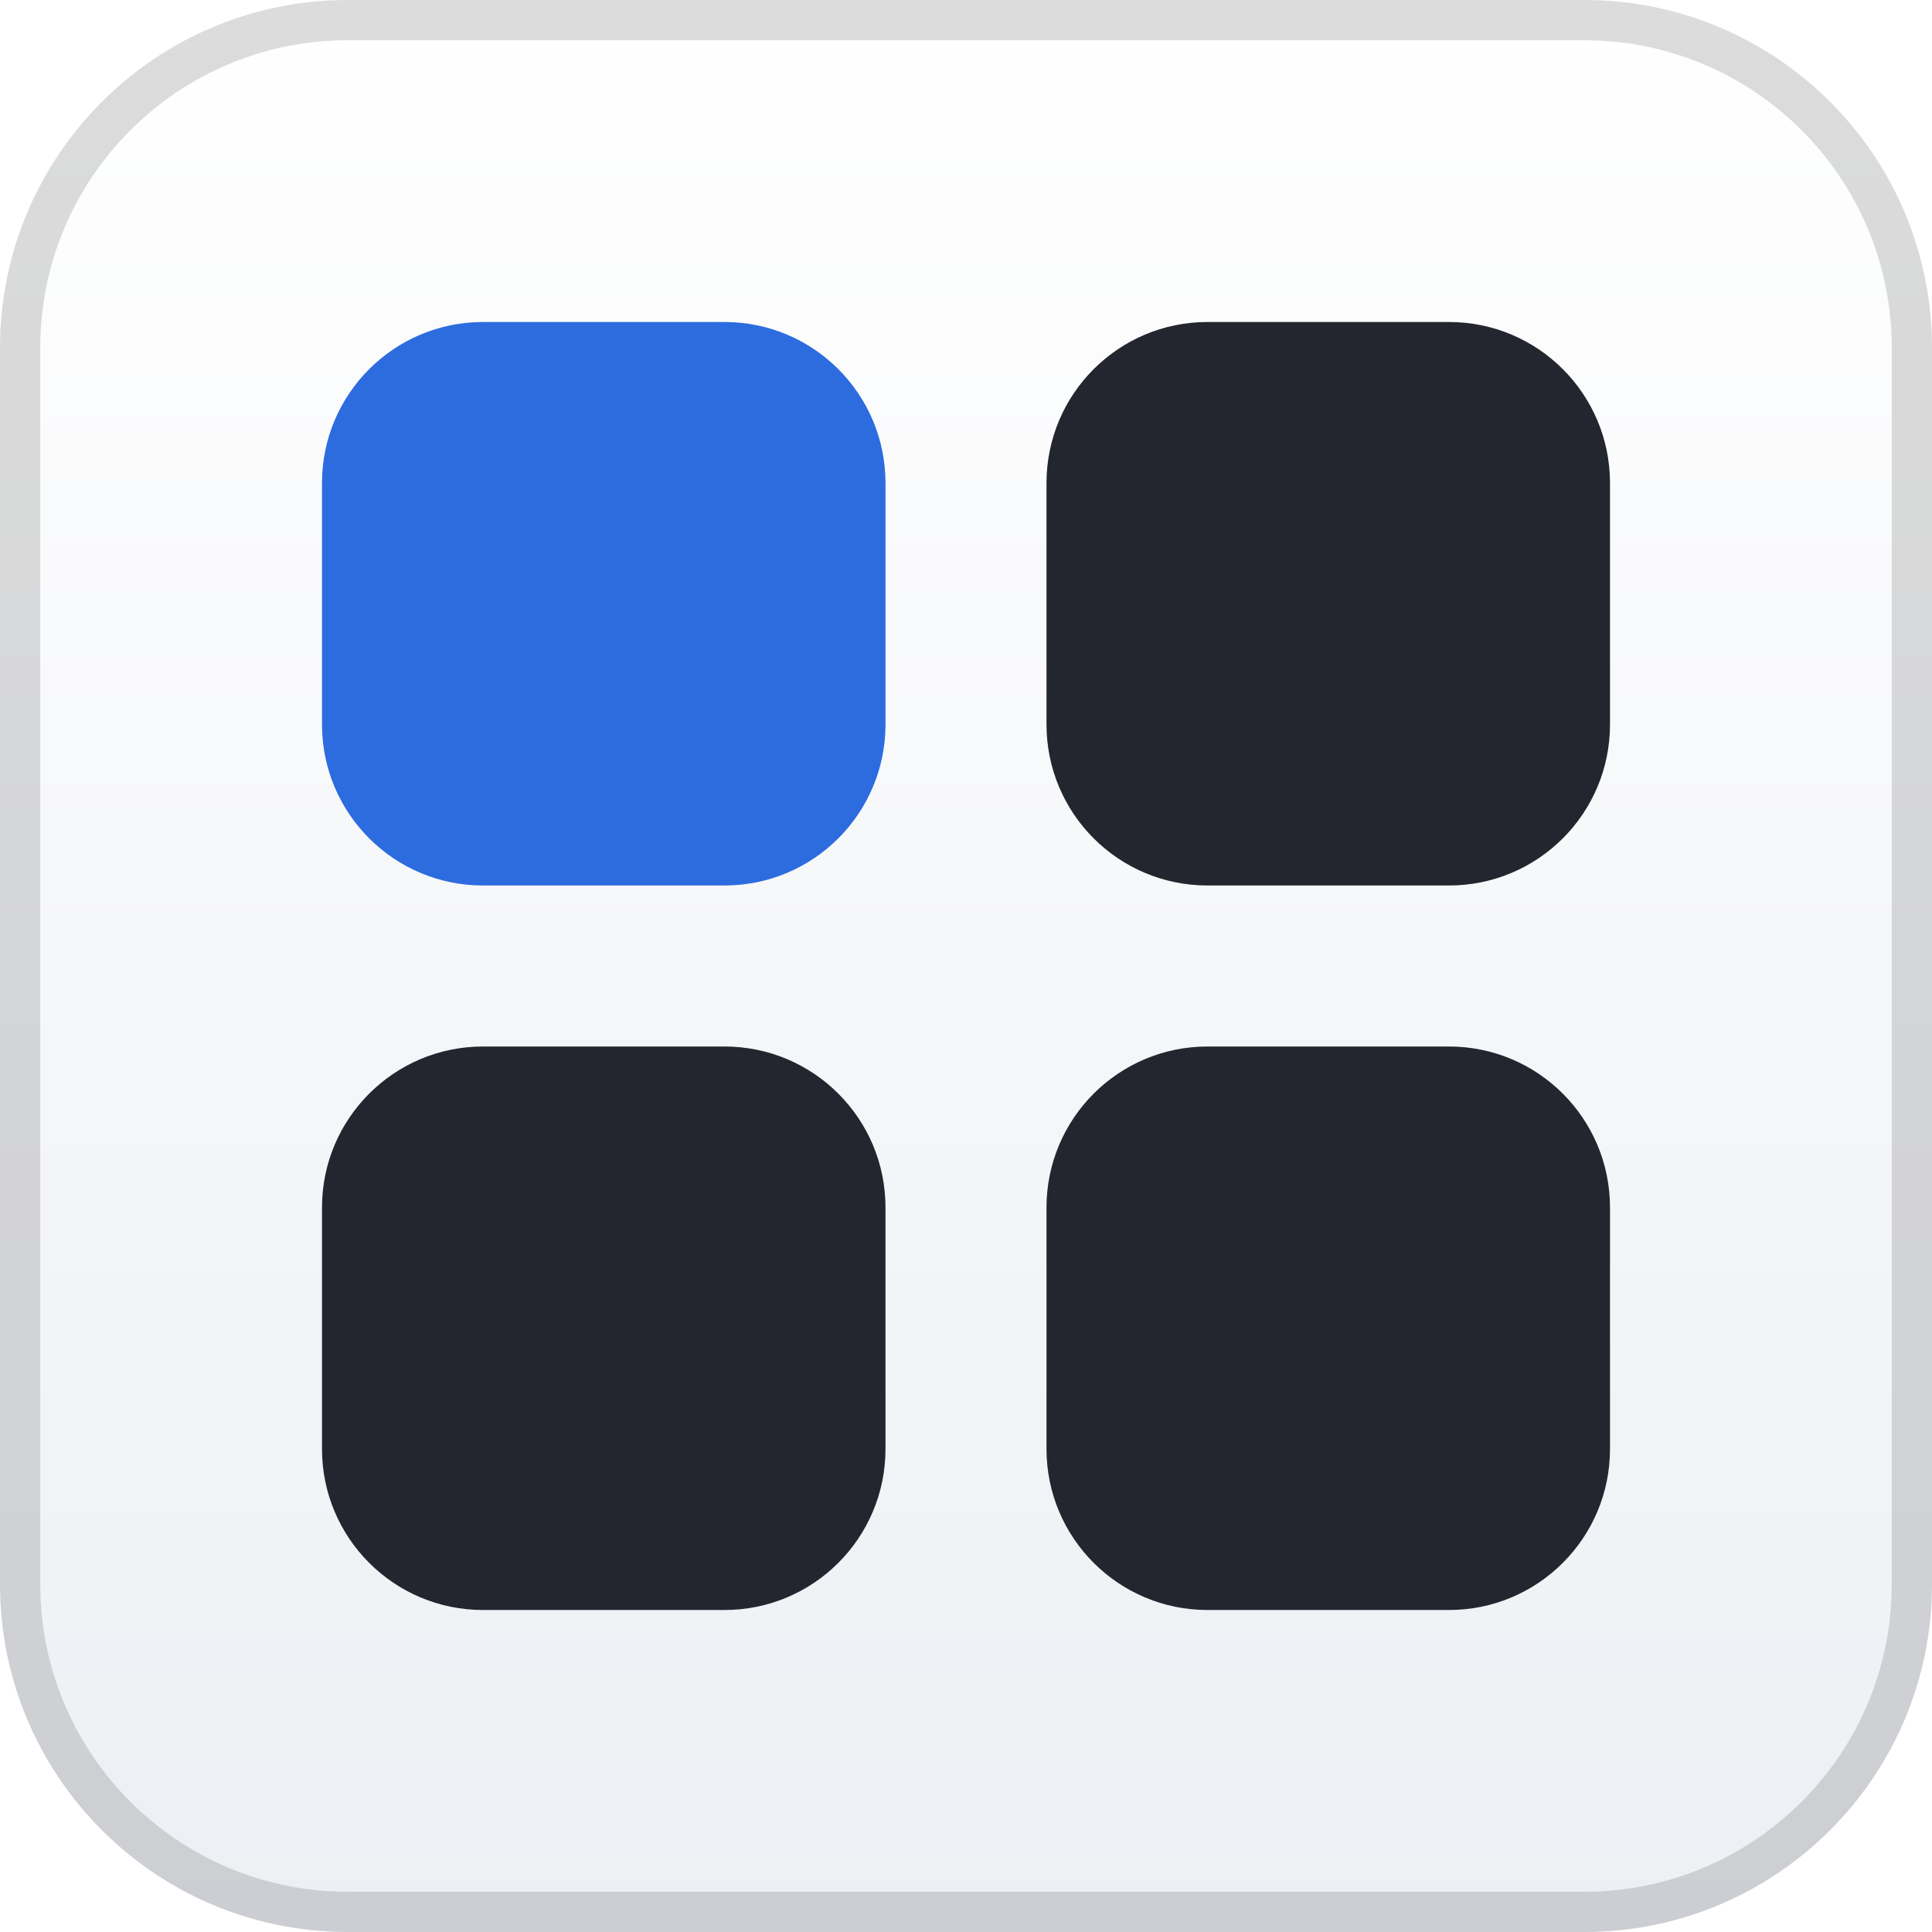
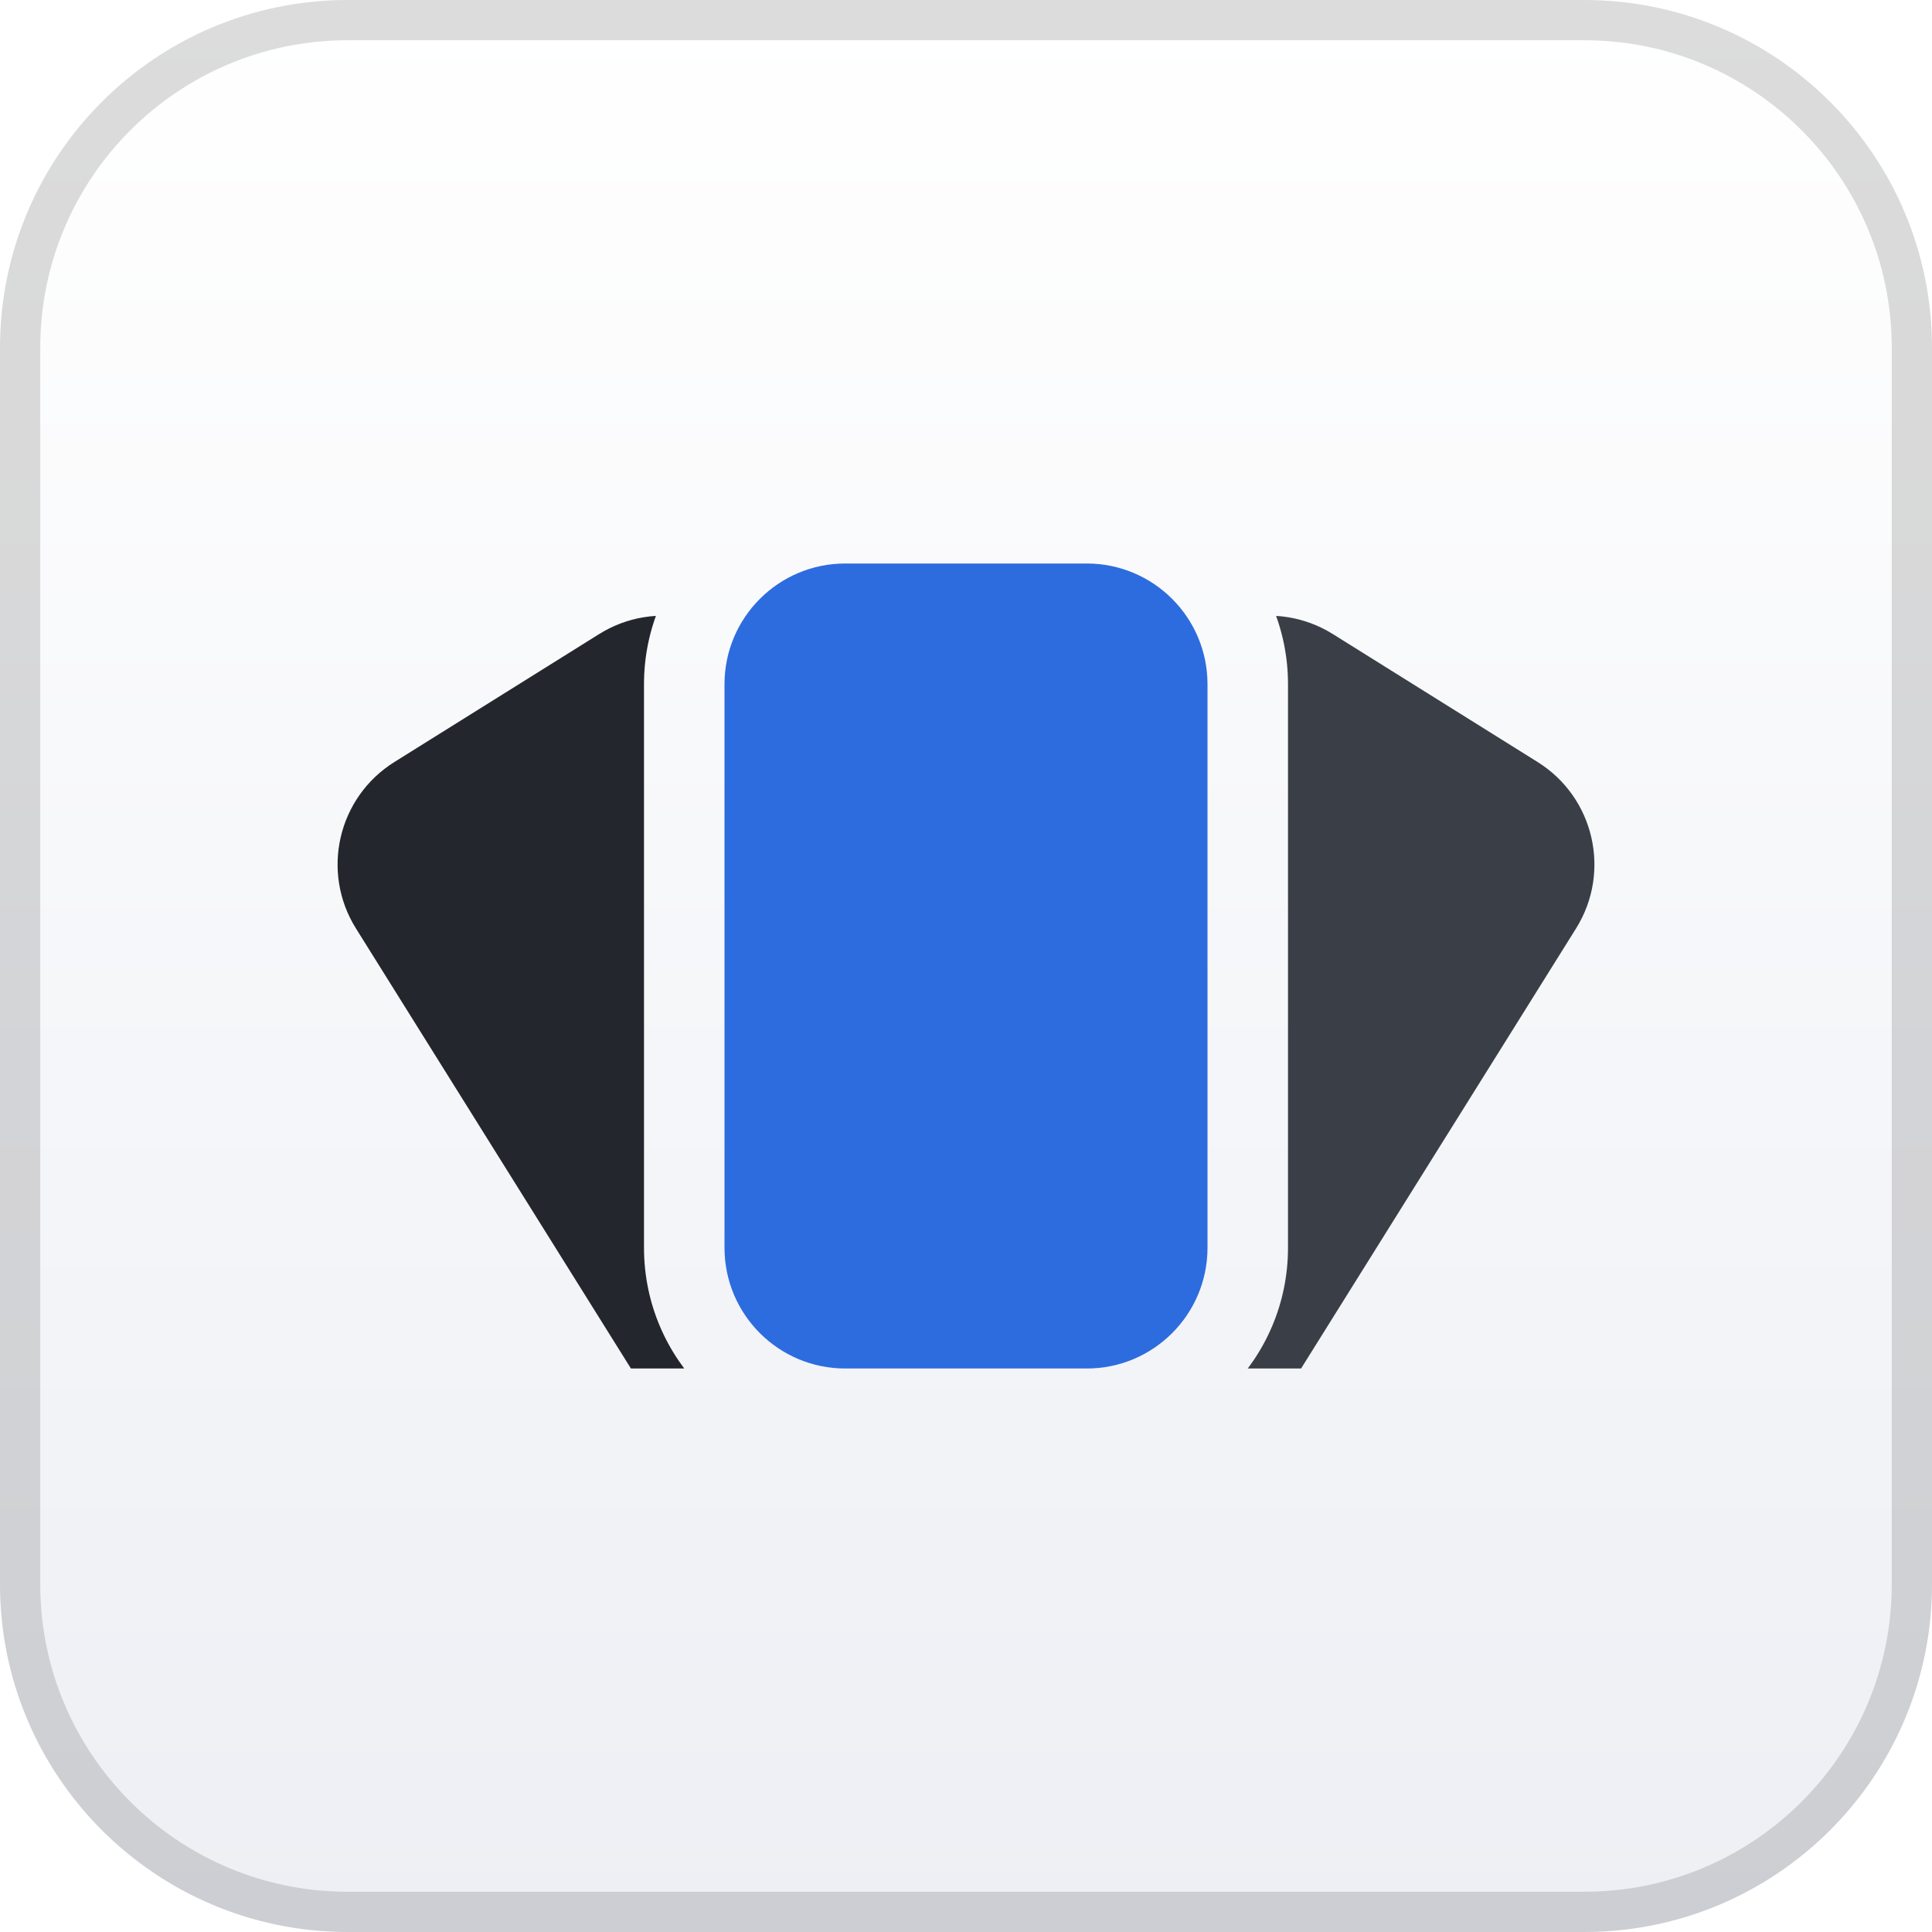
<svg xmlns="http://www.w3.org/2000/svg" viewBox="0 0 24 24" width="24" height="24">
  <defs>
-     <linearGradient id="plate" x1="0" y1="0" x2="0" y2="1">
+     <linearGradient id="plate" x1="0" y1="0" x2="0" y2="24" gradientUnits="userSpaceOnUse">
      <stop offset="0" stop-color="#FFFFFF" />
      <stop offset="1" stop-color="#EDEFF4" />
    </linearGradient>
-     <linearGradient id="accent" x1="0" y1="0" x2="0" y2="1">
+     <linearGradient id="c-left" x1="0" y1="0" x2="0" y2="1">
+       <stop offset="0" stop-color="#23262D" />
+       <stop offset="1" stop-color="#23262D" />
+     </linearGradient>
+     <linearGradient id="c-right" x1="0" y1="0" x2="0" y2="1">
+       <stop offset="0" stop-color="#3A3E47" />
+       <stop offset="1" stop-color="#3A3E47" />
+     </linearGradient>
+     <linearGradient id="c-front" x1="0" y1="0" x2="0" y2="1">
      <stop offset="0" stop-color="#2D6CDF" />
      <stop offset="1" stop-color="#2D6CDF" />
-     </linearGradient>
-     <linearGradient id="ink" x1="0" y1="0" x2="0" y2="1">
-       <stop offset="0" stop-color="#23262E" />
-       <stop offset="1" stop-color="#23262E" />
    </linearGradient>
    <clipPath id="bodyclip">
      <path d="M19.68 0C19.68 0 19.68 0 19.68 0A4.32 4.32 0 0 1 24 4.32C24 4.32 24 4.32 24 4.32L24 19.68C24 19.68 24 19.68 24 19.68A4.32 4.32 0 0 1 19.68 24C19.68 24 19.68 24 19.68 24L4.32 24C4.32 24 4.32 24 4.32 24A4.32 4.32 0 0 1 0 19.68C0 19.68 0 19.68 0 19.68L0 4.32C0 4.32 0 4.32 0 4.32A4.32 4.32 0 0 1 4.32 0C4.32 0 4.32 0 4.32 0Z" />
    </clipPath>
+     <clipPath id="cut">
+       <rect x="0" y="0" width="24" height="17" />
+     </clipPath>
  </defs>
  <path d="M19.68 0C19.68 0 19.68 0 19.68 0A4.32 4.32 0 0 1 24 4.32C24 4.32 24 4.32 24 4.32L24 19.68C24 19.68 24 19.68 24 19.68A4.32 4.32 0 0 1 19.68 24C19.68 24 19.68 24 19.68 24L4.32 24C4.32 24 4.32 24 4.32 24A4.32 4.32 0 0 1 0 19.68C0 19.68 0 19.68 0 19.68L0 4.32C0 4.32 0 4.32 0 4.32A4.32 4.32 0 0 1 4.32 0C4.32 0 4.32 0 4.32 0Z" fill="url(#plate)" />
  <path d="M19.68 0C19.68 0 19.68 0 19.68 0A4.32 4.32 0 0 1 24 4.32C24 4.32 24 4.32 24 4.32L24 19.68C24 19.68 24 19.68 24 19.68A4.32 4.32 0 0 1 19.68 24C19.68 24 19.68 24 19.68 24L4.32 24C4.32 24 4.32 24 4.32 24A4.32 4.32 0 0 1 0 19.68C0 19.68 0 19.68 0 19.68L0 4.32C0 4.32 0 4.32 0 4.32A4.32 4.32 0 0 1 4.32 0C4.32 0 4.32 0 4.32 0Z" fill="none" stroke="#000000" stroke-opacity="0.14" stroke-width="1" clip-path="url(#bodyclip)" />
-   <rect x="4" y="4" width="7" height="7" rx="2" fill="url(#accent)" />
-   <rect x="13" y="4" width="7" height="7" rx="2" fill="url(#ink)" />
-   <rect x="4" y="13" width="7" height="7" rx="2" fill="url(#ink)" />
-   <rect x="13" y="13" width="7" height="7" rx="2" fill="url(#ink)" />
+   <g clip-path="url(#cut)">
+     <rect x="9" y="7" width="6" height="10" rx="1.5" transform="rotate(-32 12 18)" fill="url(#c-left)" />
+   </g>
+   <g clip-path="url(#cut)">
+     <rect x="9" y="7" width="6" height="10" rx="1.5" transform="rotate(32 12 18)" fill="url(#c-right)" />
+   </g>
+   <rect x="8" y="6" width="8" height="12" rx="2.5" fill="url(#plate)" />
+   <rect x="9" y="7" width="6" height="10" rx="1.5" fill="url(#c-front)" />
</svg>
